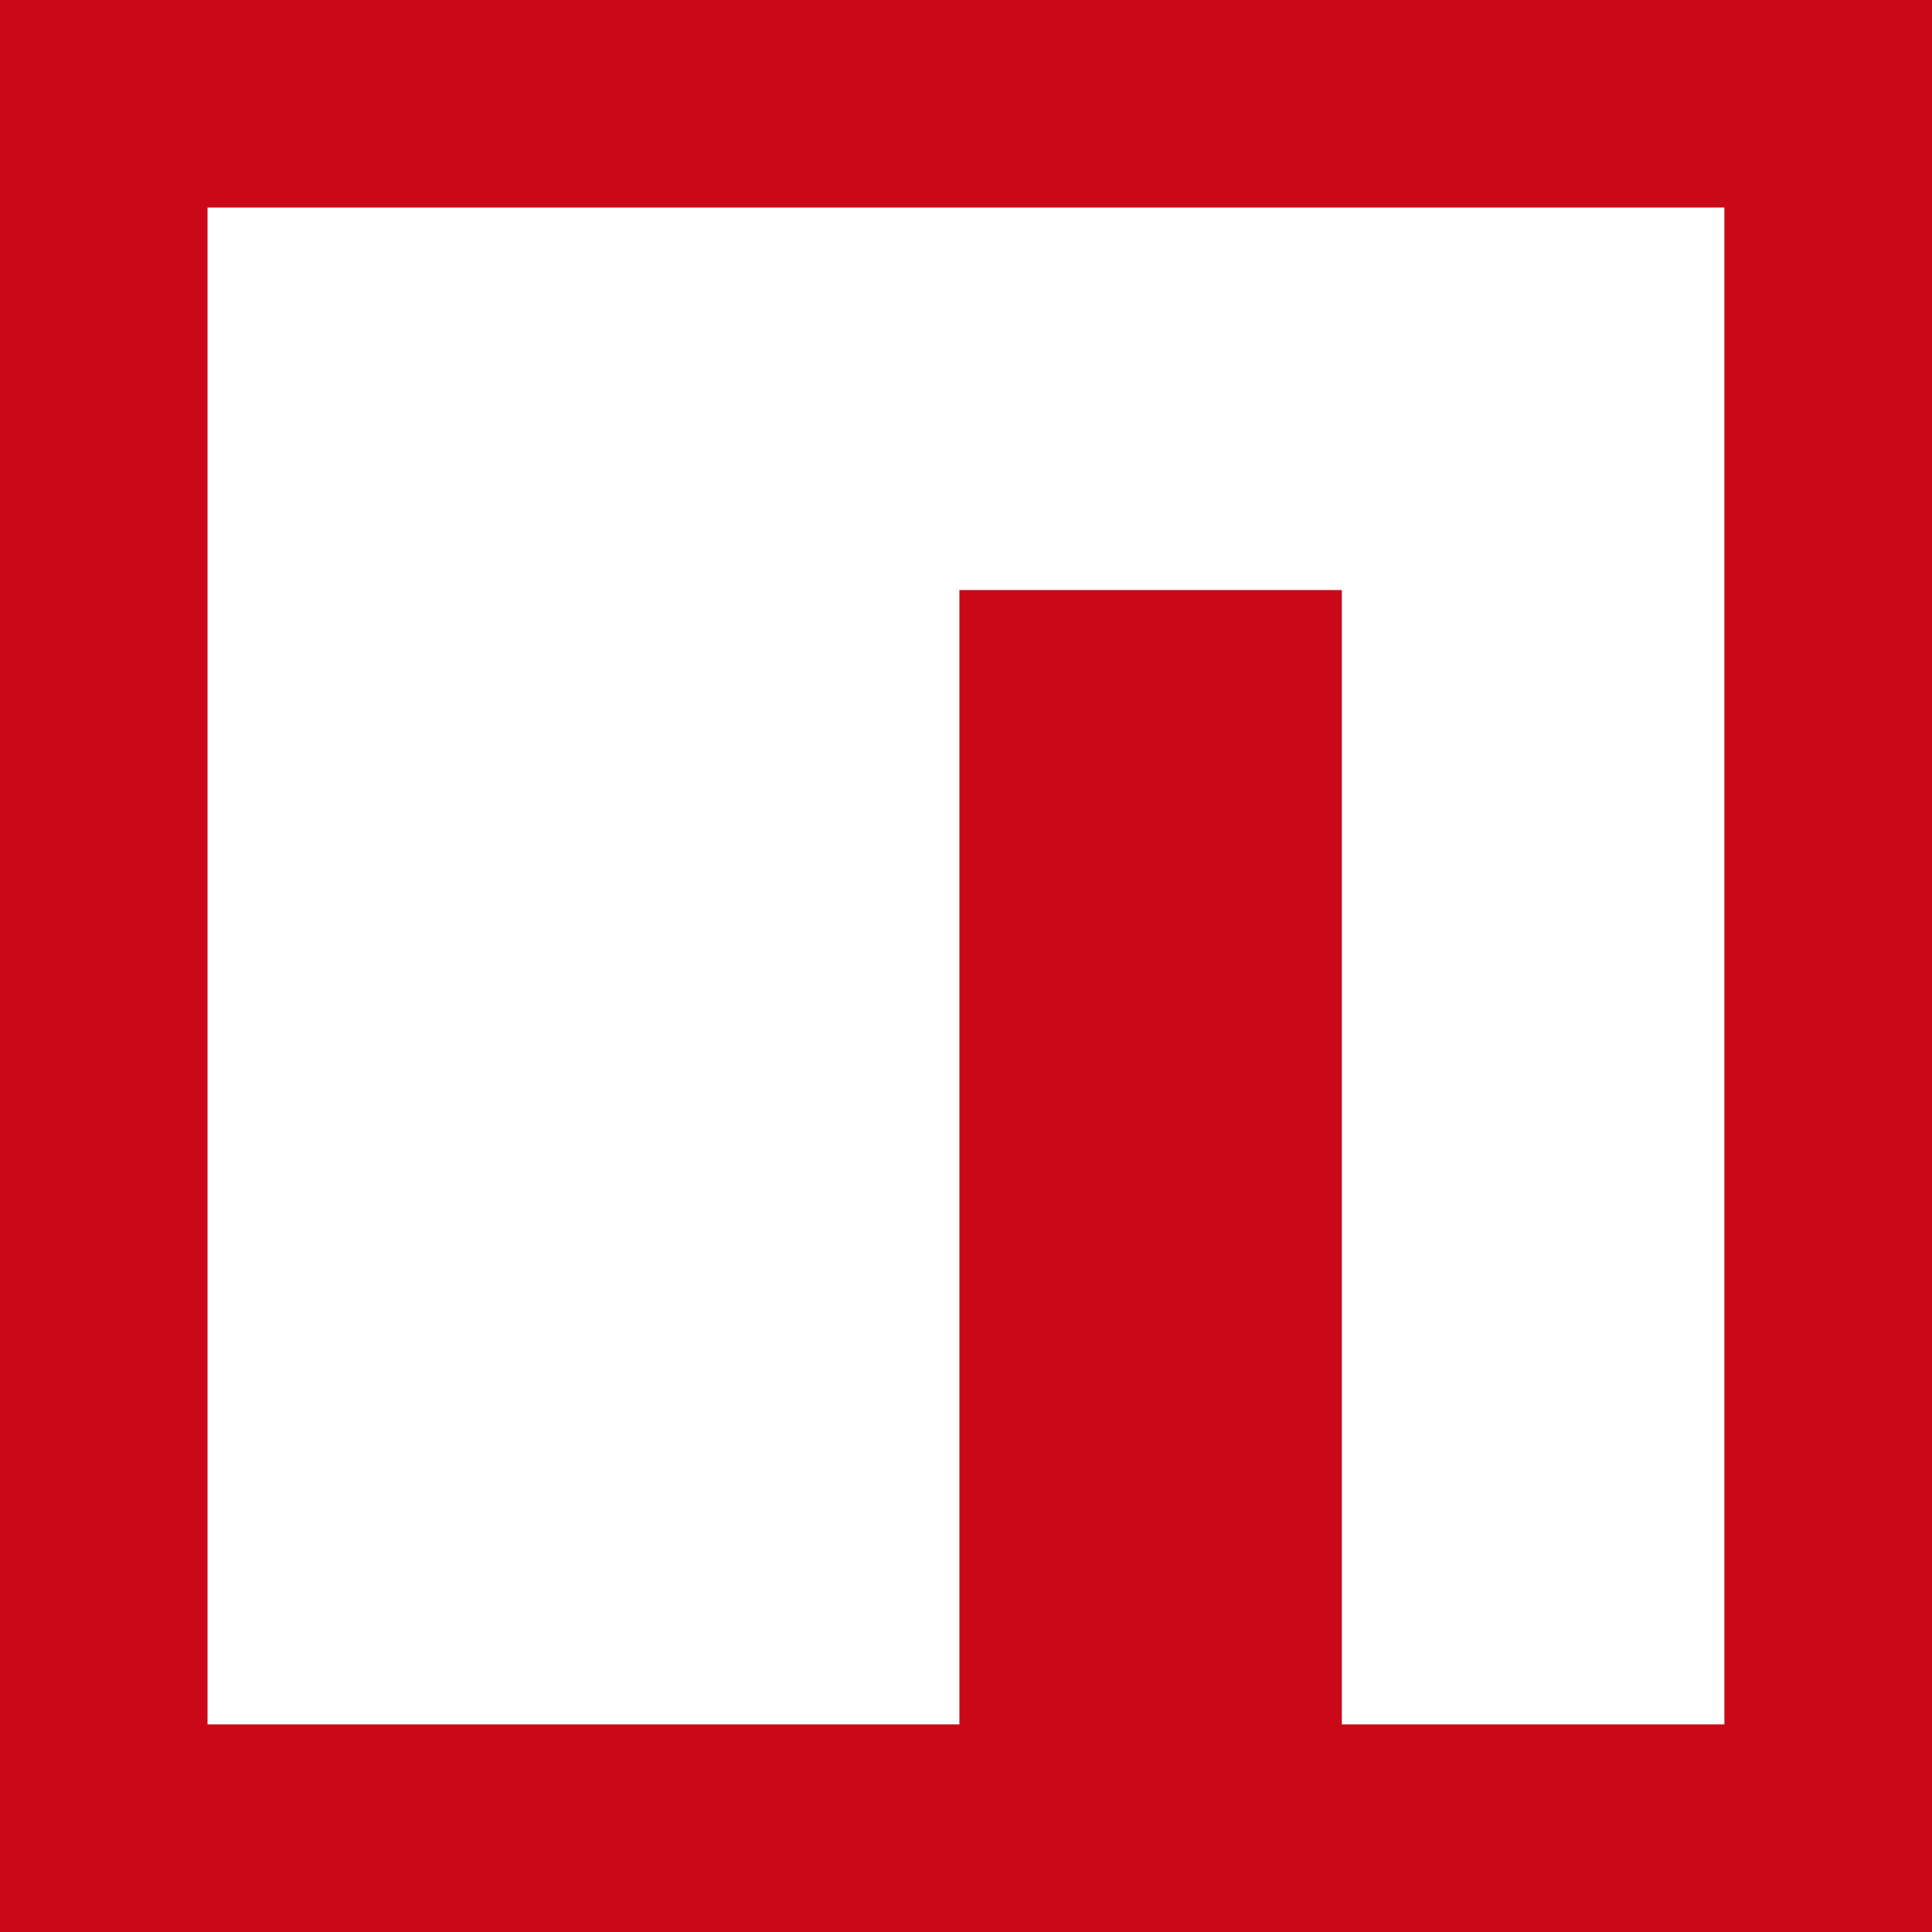
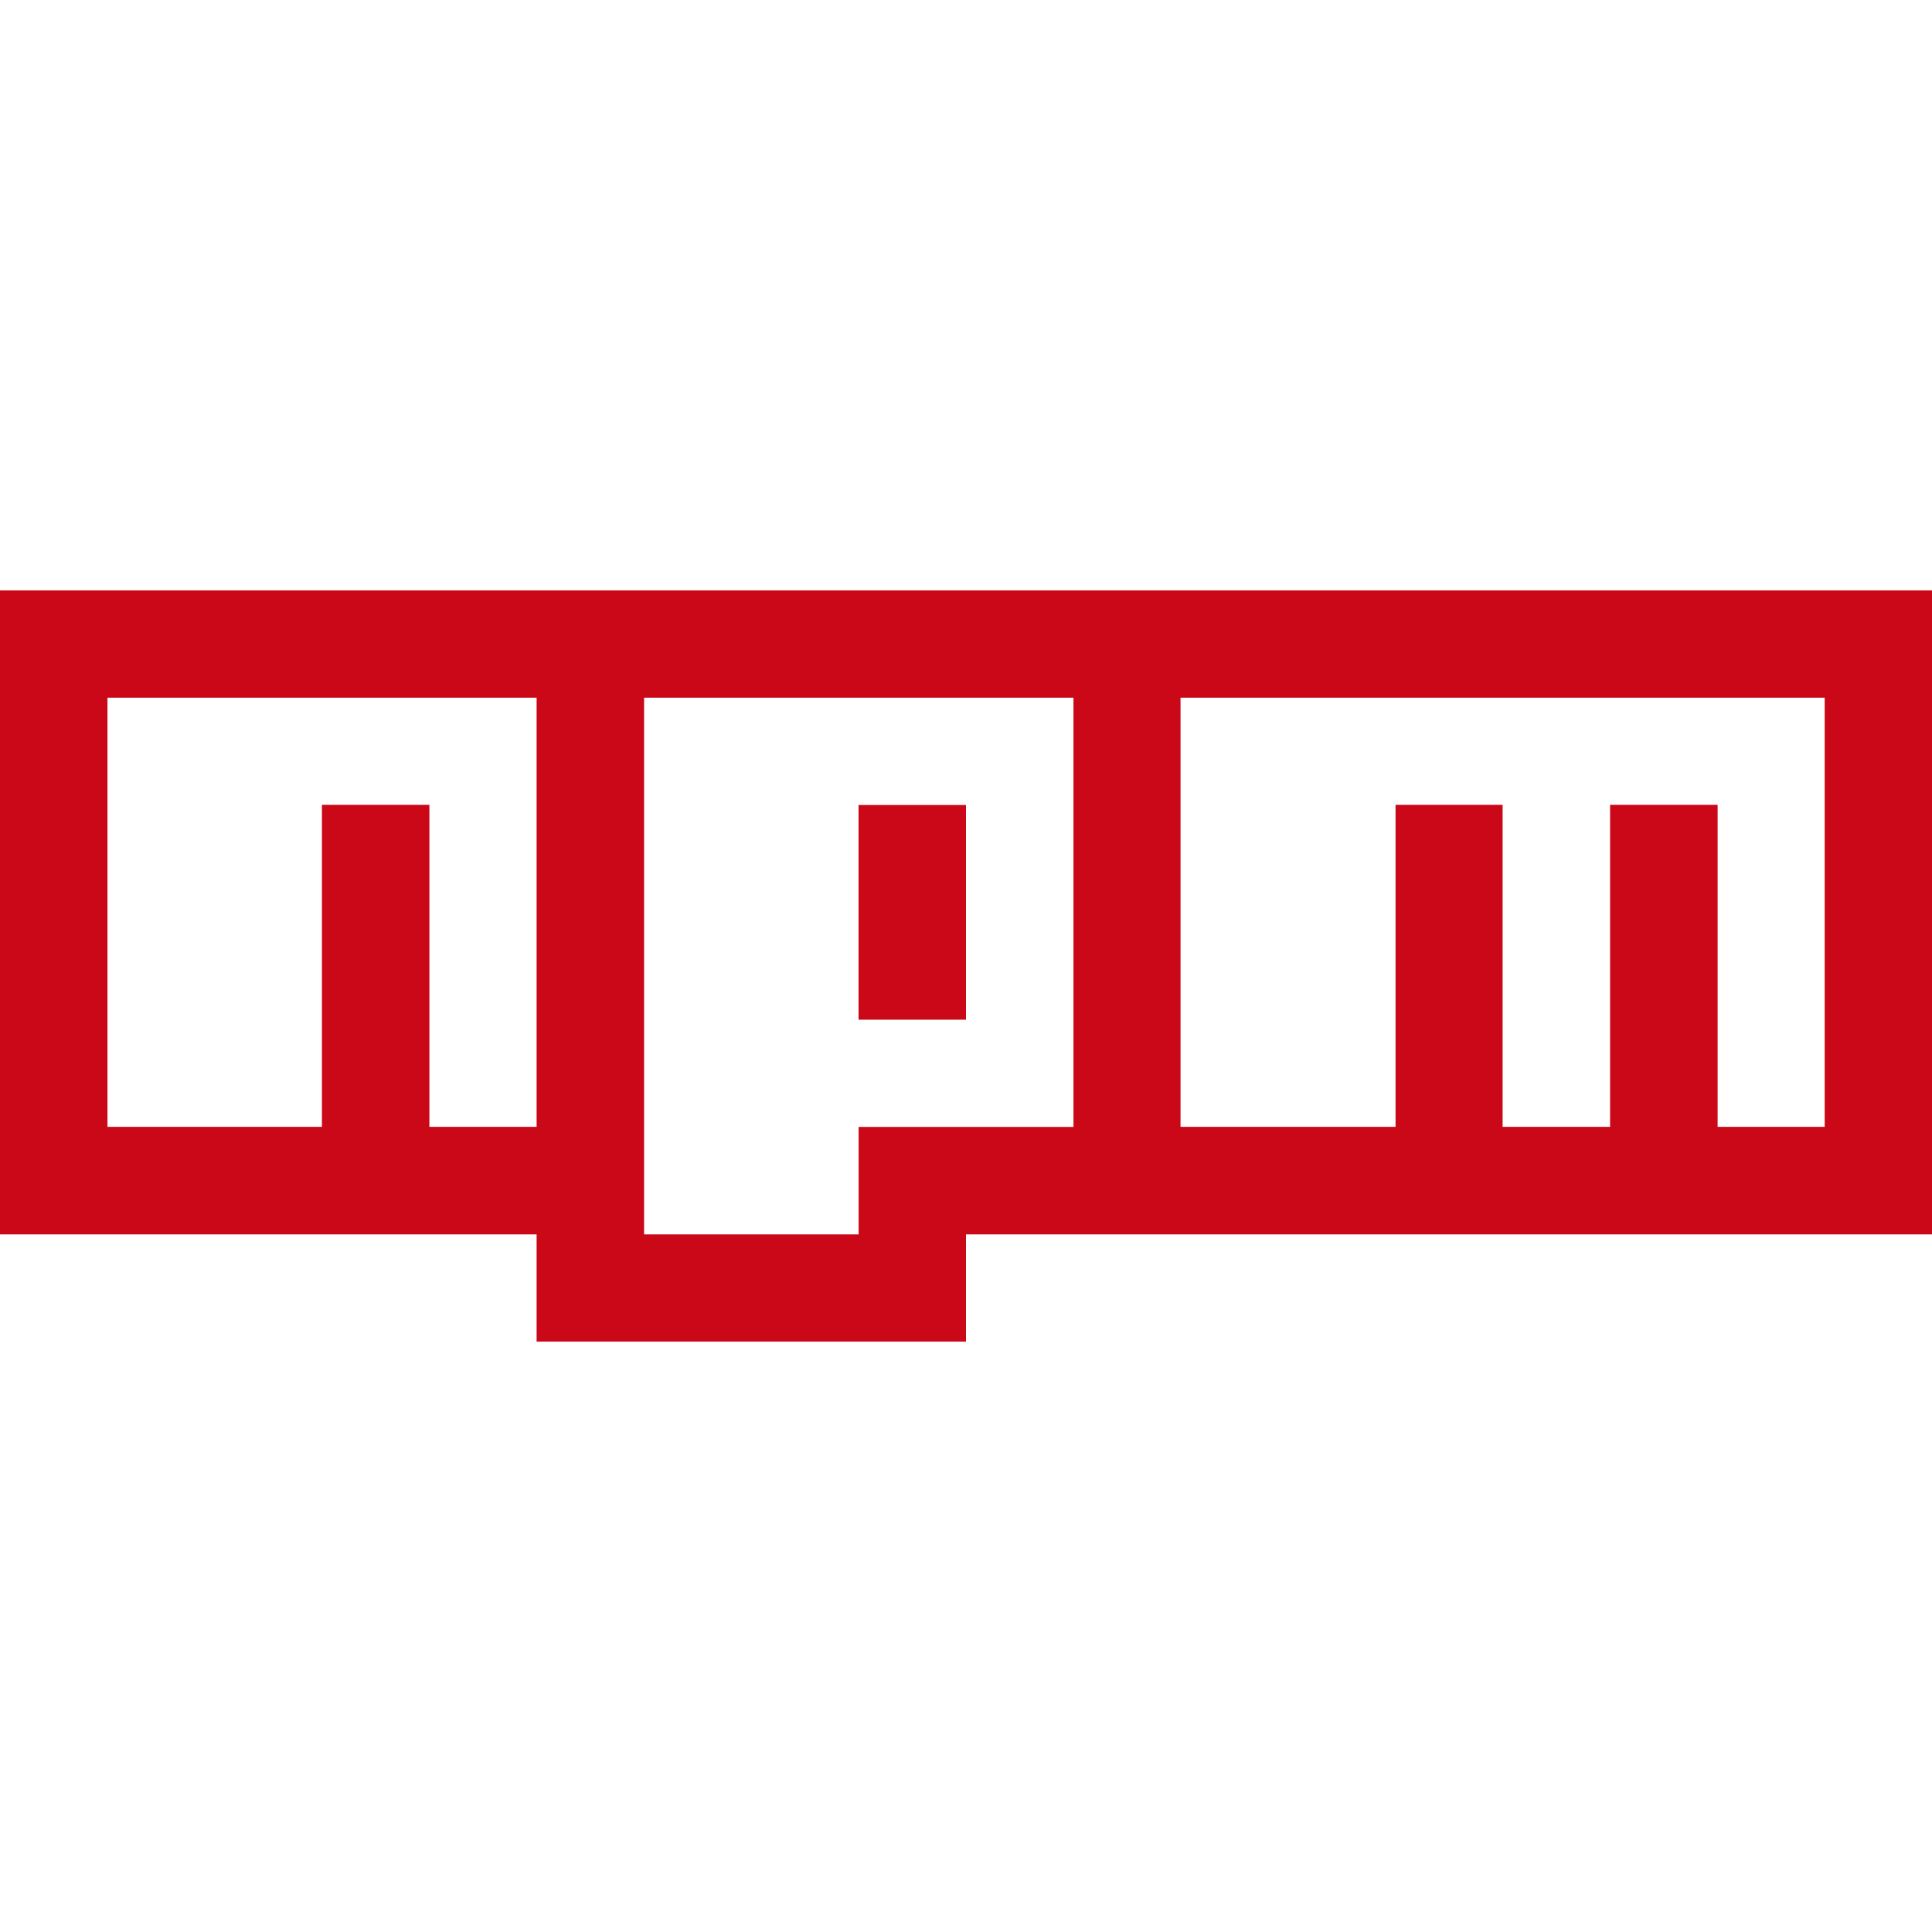
<svg xmlns="http://www.w3.org/2000/svg" width="64" height="64" viewBox="0 0 24 24">
-   <path d="M24 0H0V24H24V0ZM2.578 2.578H21.421V21.421H16.669V7.33H11.918V21.421H2.578V2.578Z" fill="#cb0817" />
+   <path d="M0 7.334v8h6.666v1.332H12v-1.332h12v-8H0zm6.666 6.664H5.334v-4H3.999v4H1.335V8.667h5.331v5.331zm4 0v1.336H8.001V8.667h5.334v5.332h-2.669v-.001zm12.001 0h-1.33v-4h-1.336v4h-1.335v-4h-1.33v4h-2.671V8.667h8.002v5.331zM10.665 10H12v2.667h-1.335V10z" fill="#cb0817" />
</svg>
